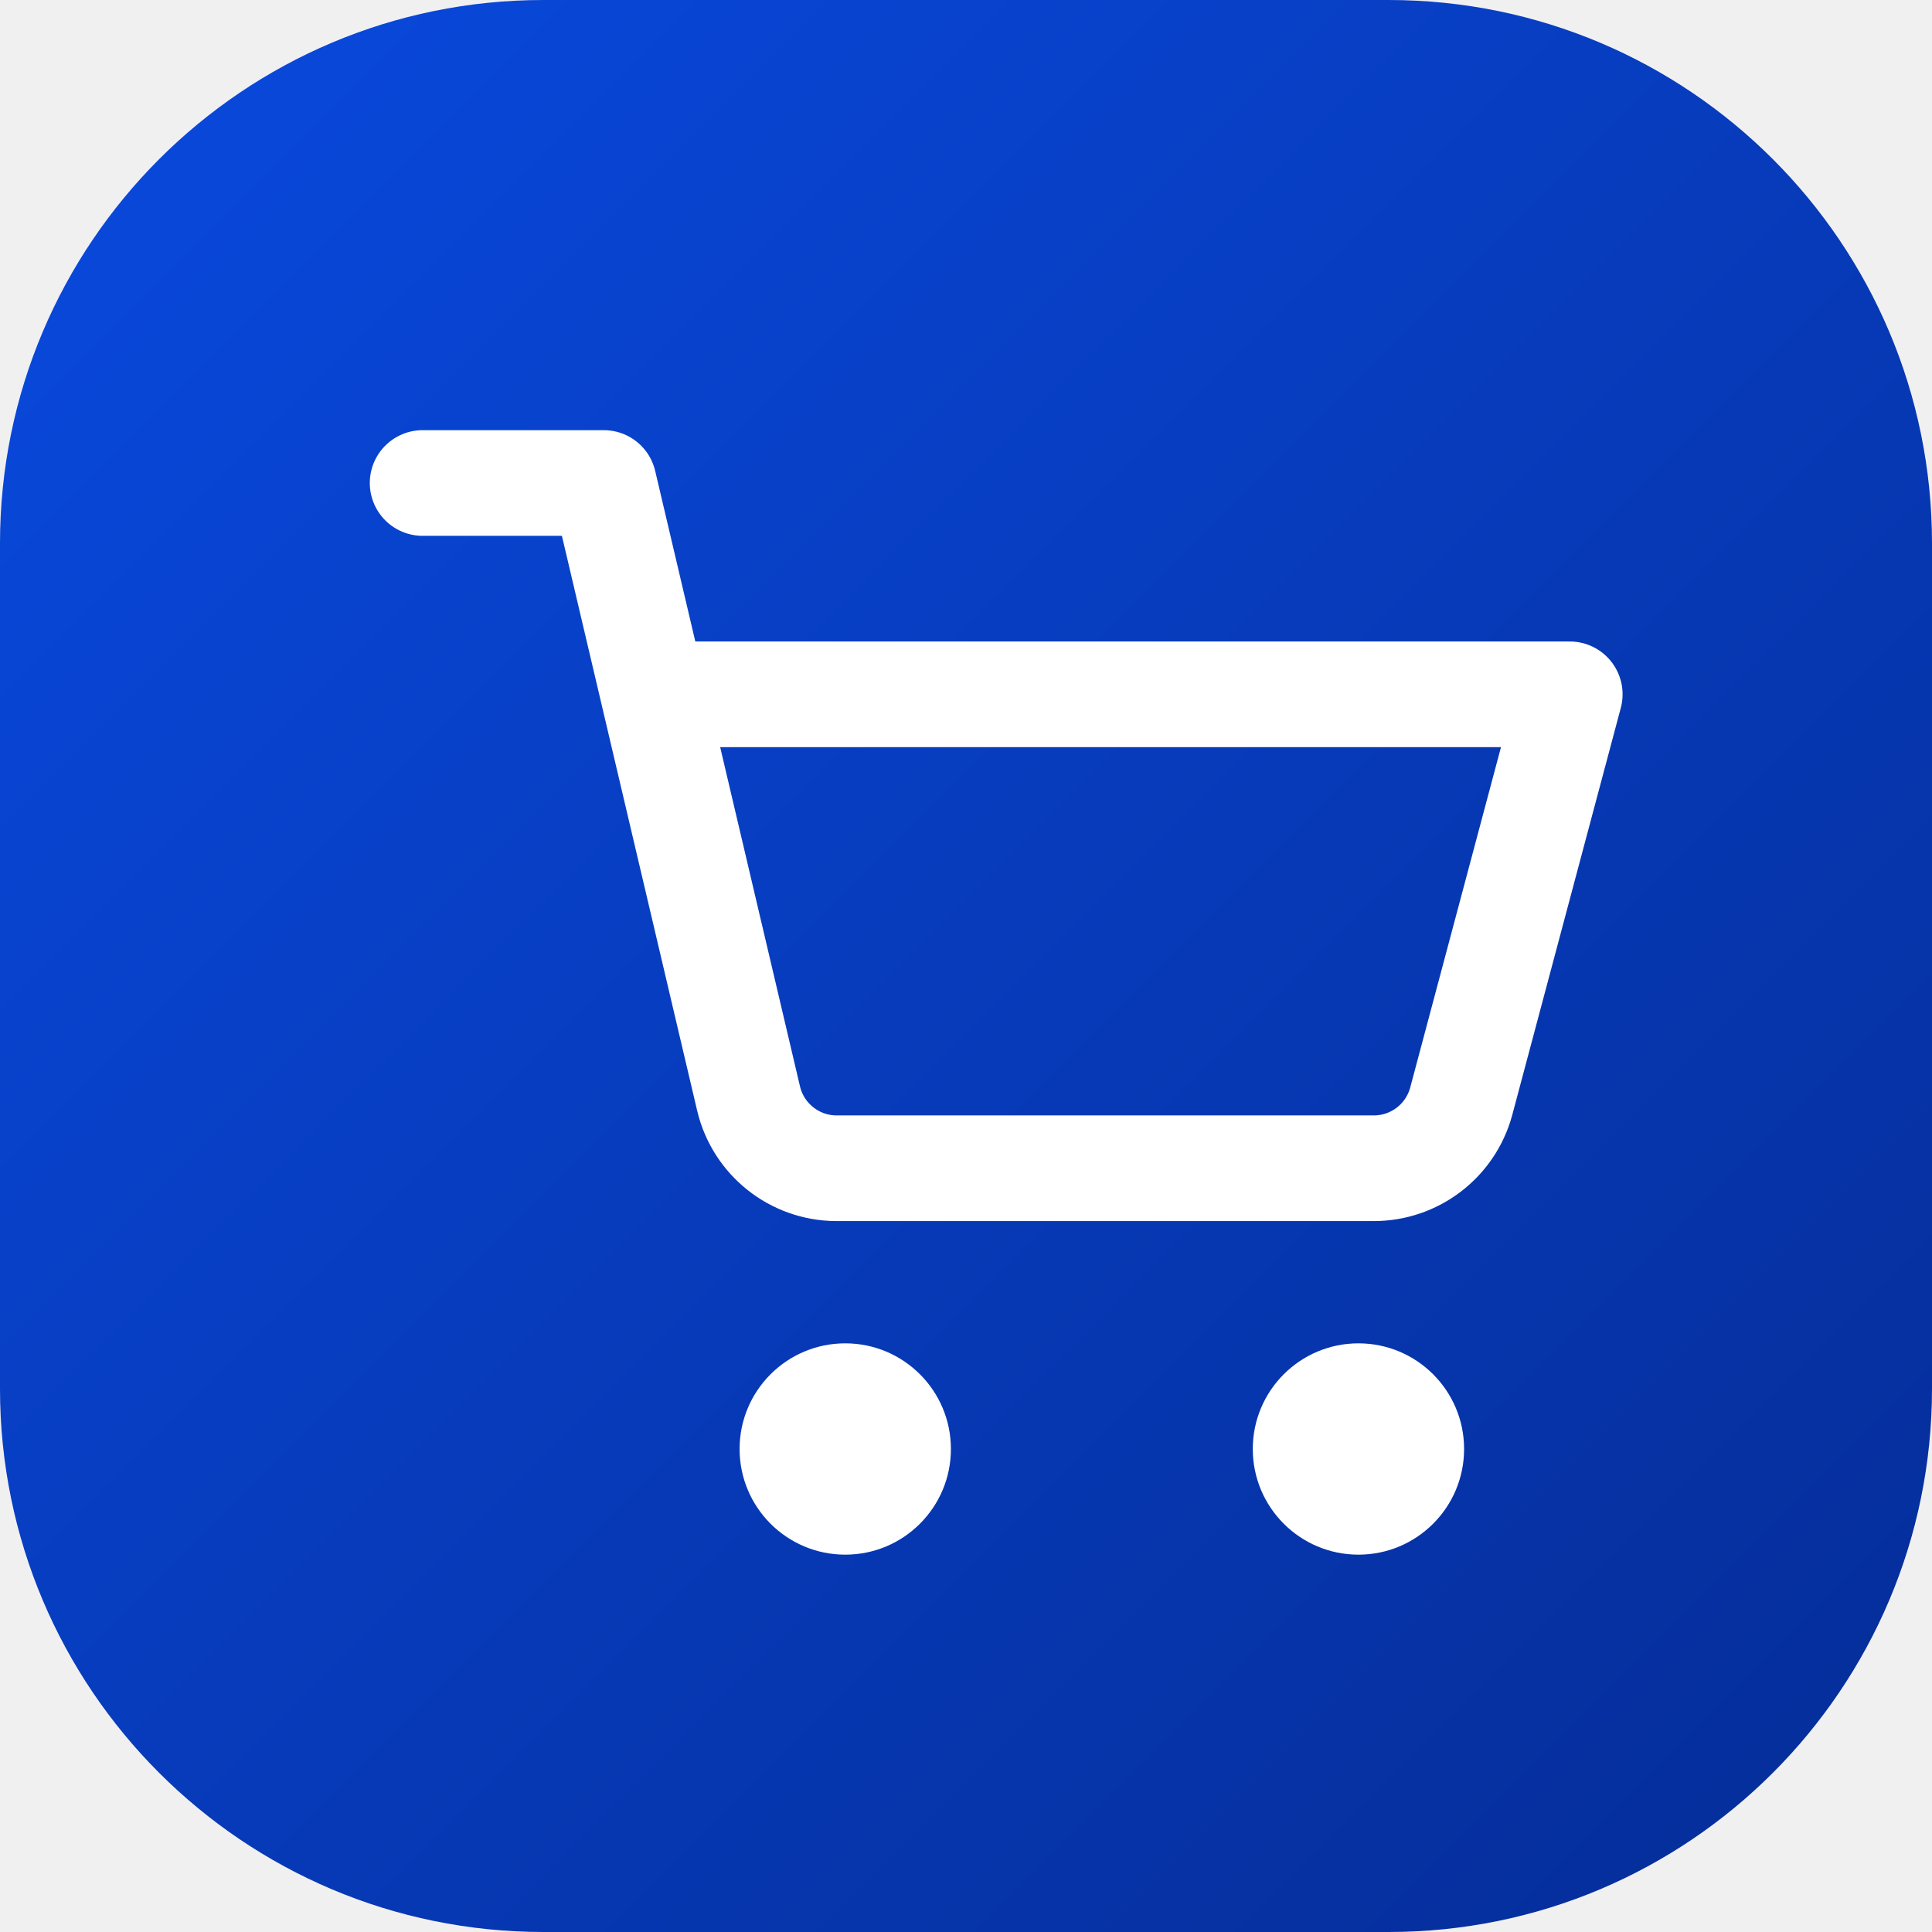
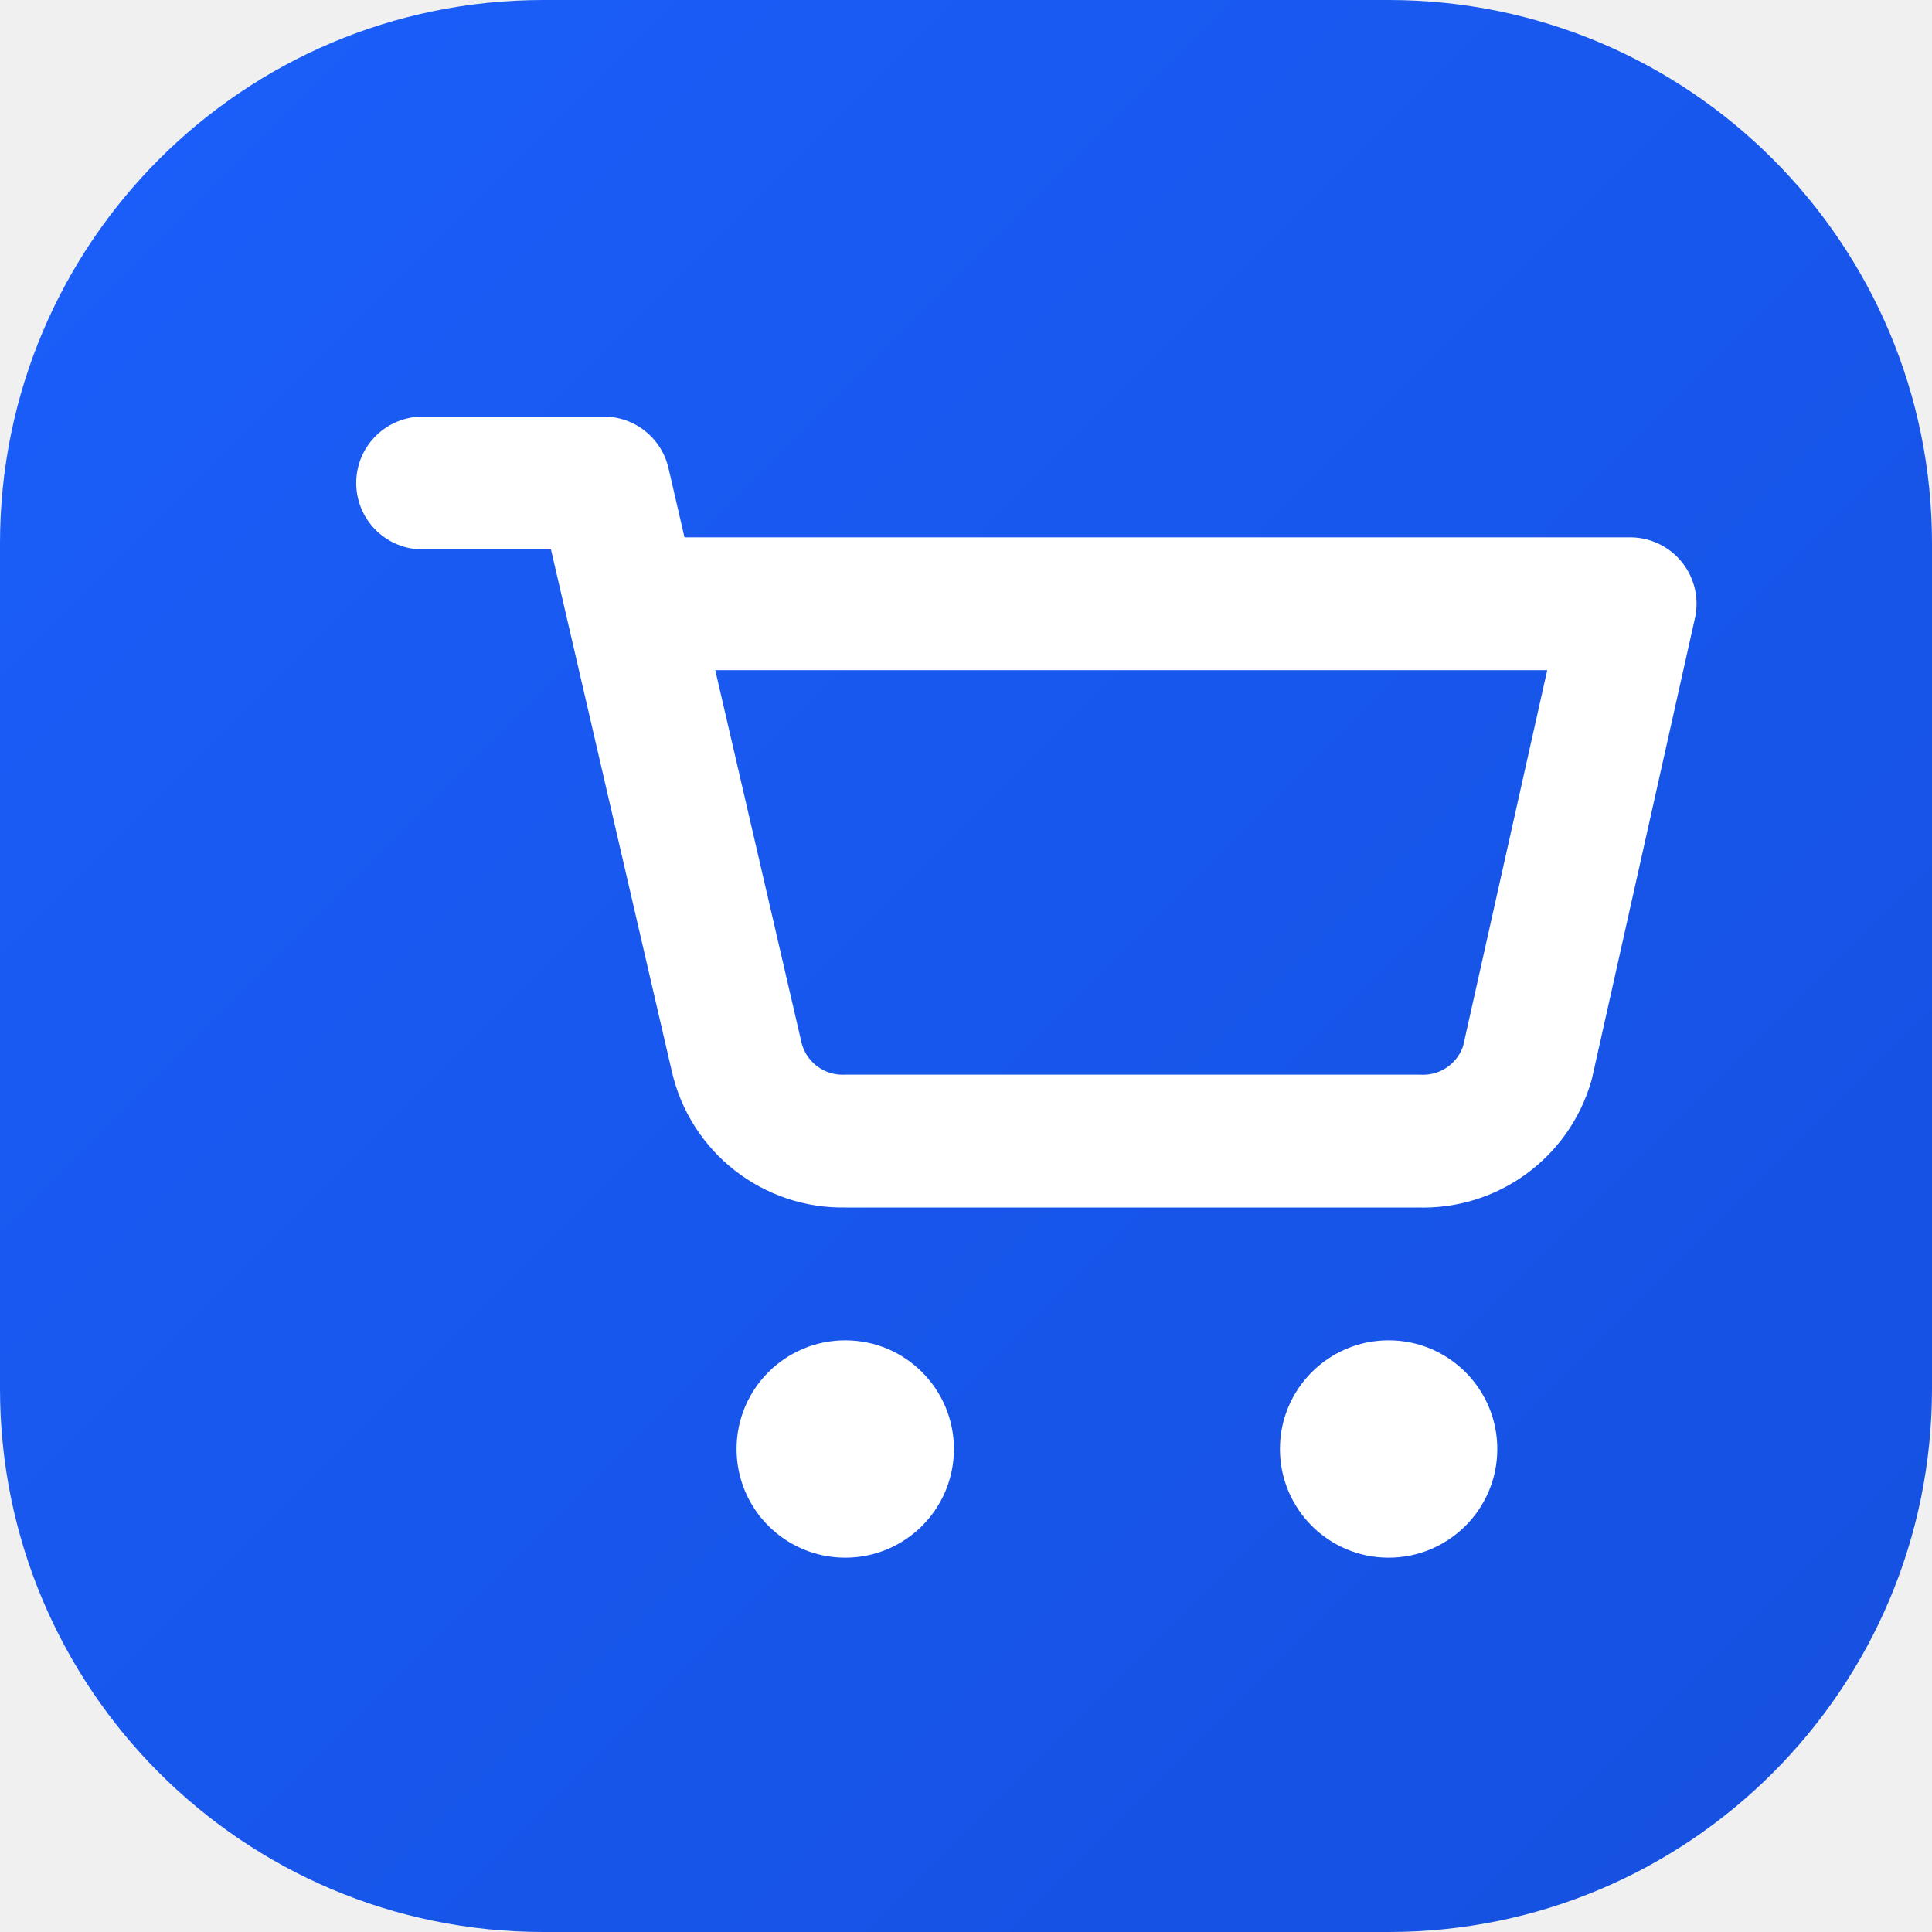
- <svg xmlns="http://www.w3.org/2000/svg" viewBox="0 0 64 64" fill="none">
+ <svg xmlns="http://www.w3.org/2000/svg" viewBox="0 0 32 32" fill="none">
  <defs>
-     <linearGradient id="cartGrad" x1="0%" y1="0%" x2="100%" y2="100%">
-       <stop offset="0%" stop-color="#094ae0" />
-       <stop offset="100%" stop-color="#052c96" />
+     <linearGradient id="zecwild-grad" x1="0%" y1="0%" x2="100%" y2="100%">
+       <stop offset="0%" stop-color="#1b5efa" />
+       <stop offset="100%" stop-color="#1550df" />
    </linearGradient>
  </defs>
-   <rect width="64" height="64" rx="18" fill="url(#cartGrad)" />
-   <path d="M14 16h6l4.8 20.4a3 3 0 0 0 2.9 2.3h17.8a3 3 0 0 0 2.9-2.2l3.6-13.5H23" stroke="#FFFFFF" stroke-width="3.5" stroke-linecap="round" stroke-linejoin="round" />
-   <circle cx="28" cy="48" r="3.5" fill="#FFFFFF" />
-   <circle cx="45" cy="48" r="3.5" fill="#FFFFFF" />
+   <rect width="32" height="32" rx="9" fill="url(#zecwild-grad)" />
+   <path d="M7 8h3l2.2 9.5a1.8 1.8 0 0 0 1.8 1.4h9.5a1.8 1.8 0 0 0 1.8-1.3L27 10H10.5" stroke="#FFFFFF" stroke-width="2.2" stroke-linecap="round" stroke-linejoin="round" />
+   <circle cx="14" cy="24" r="1.8" fill="#FFFFFF" />
+   <circle cx="23" cy="24" r="1.8" fill="#FFFFFF" />
</svg>
